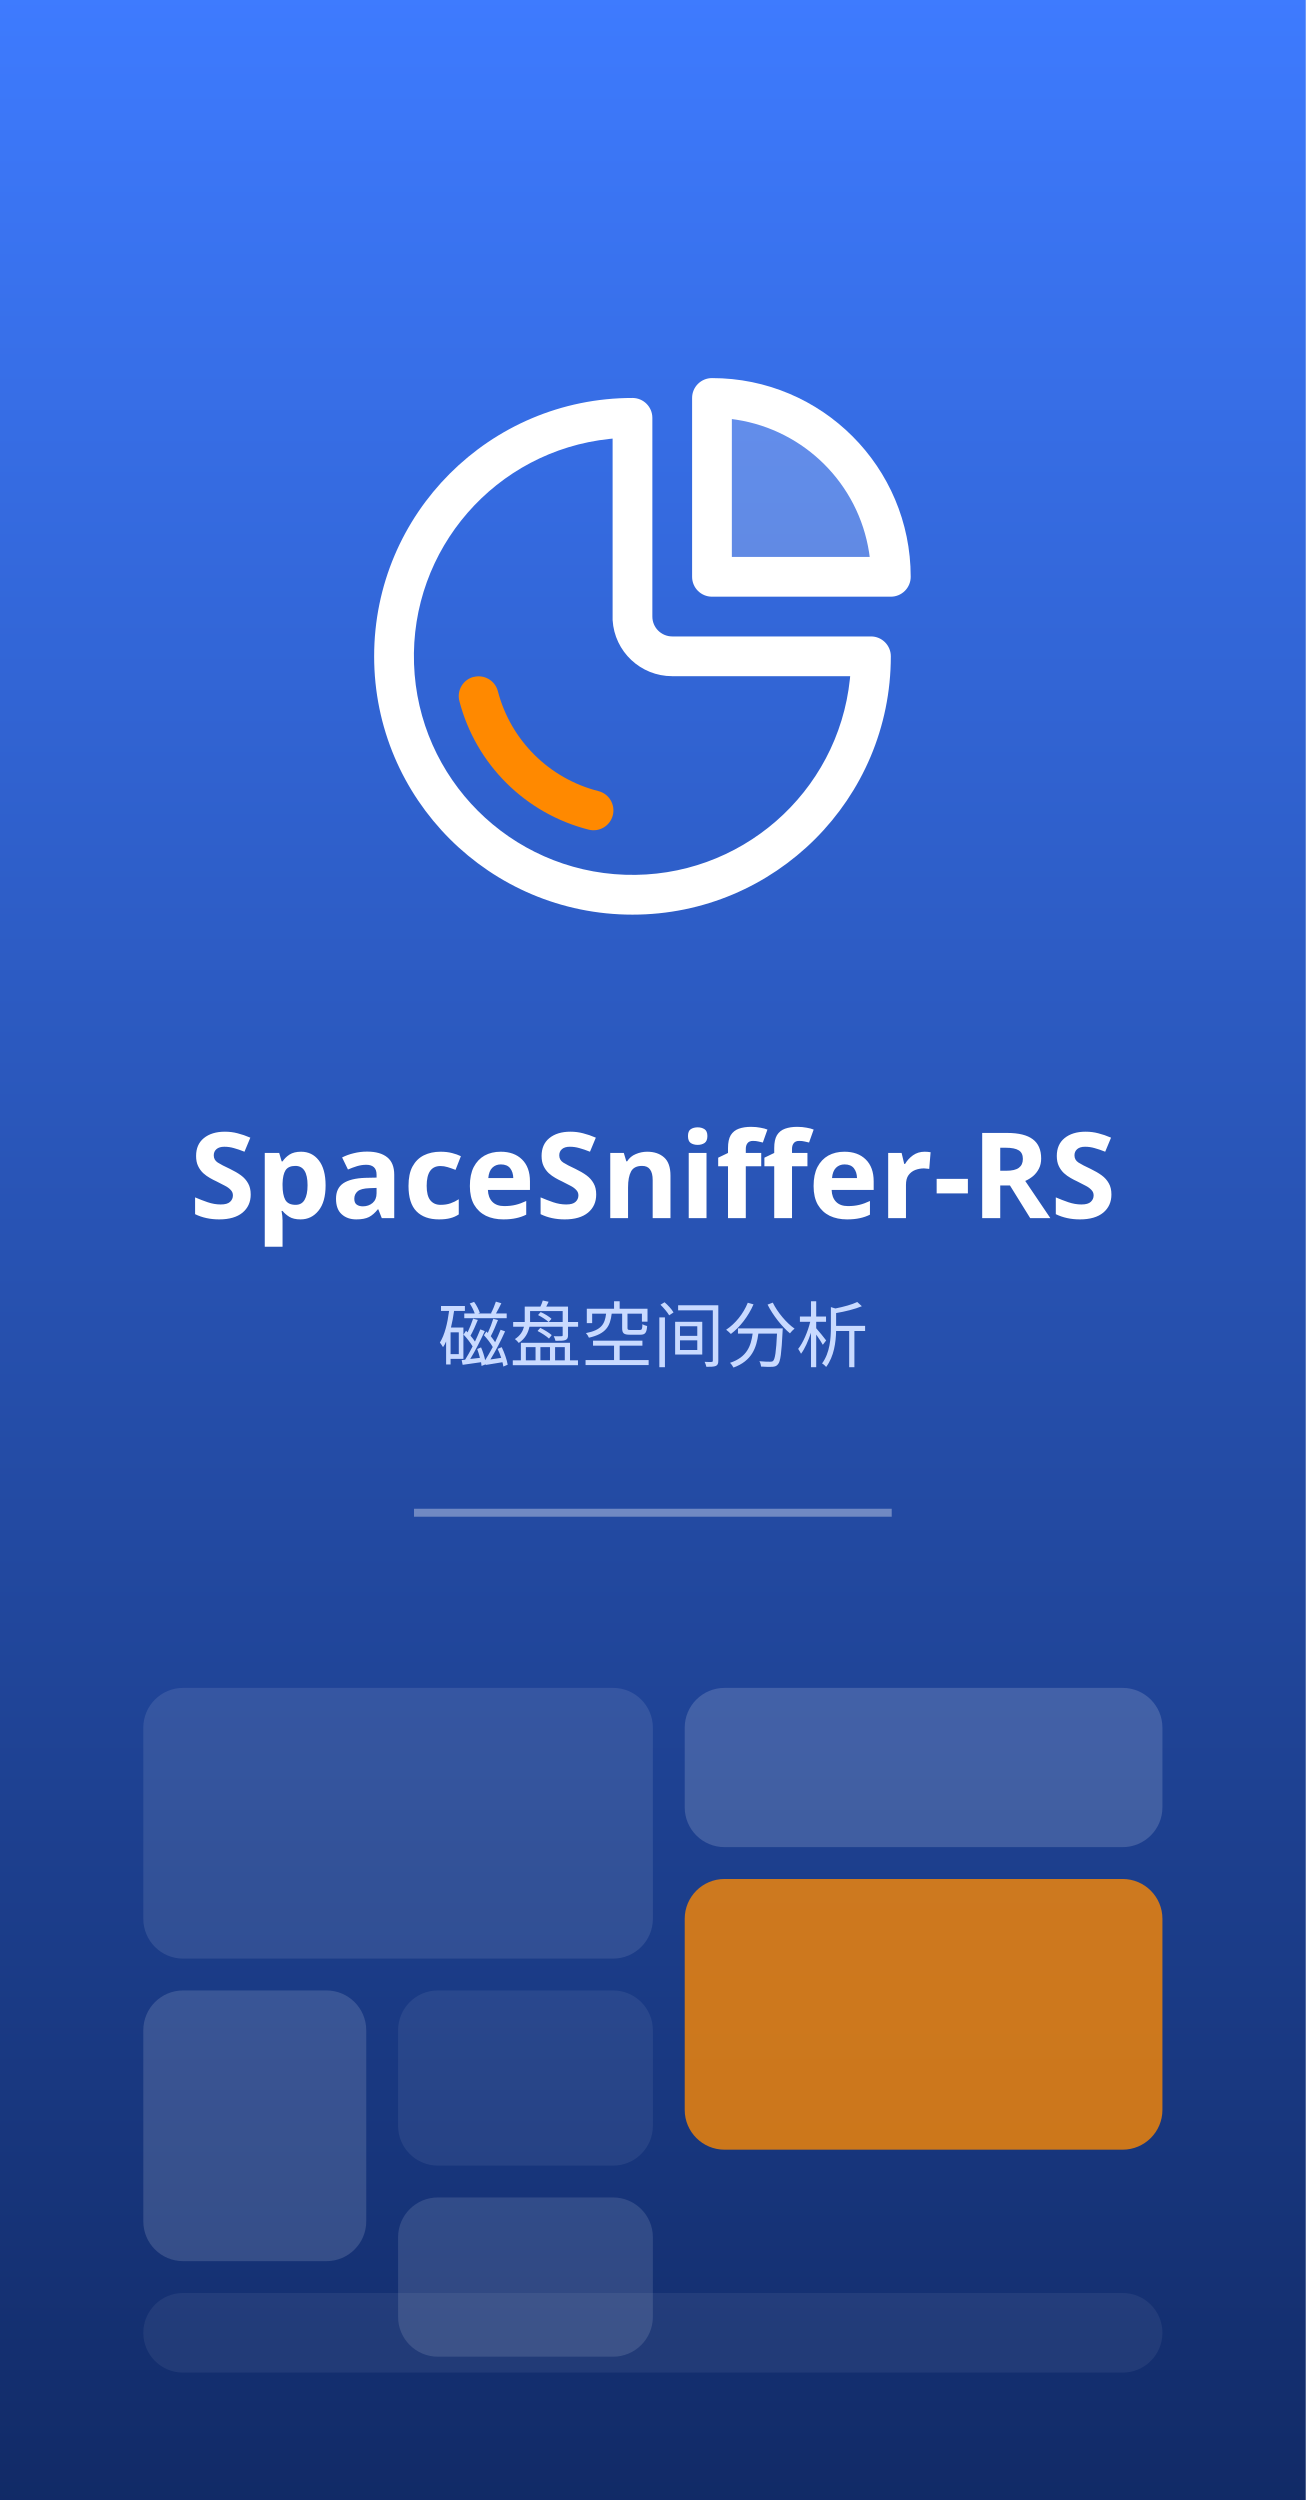
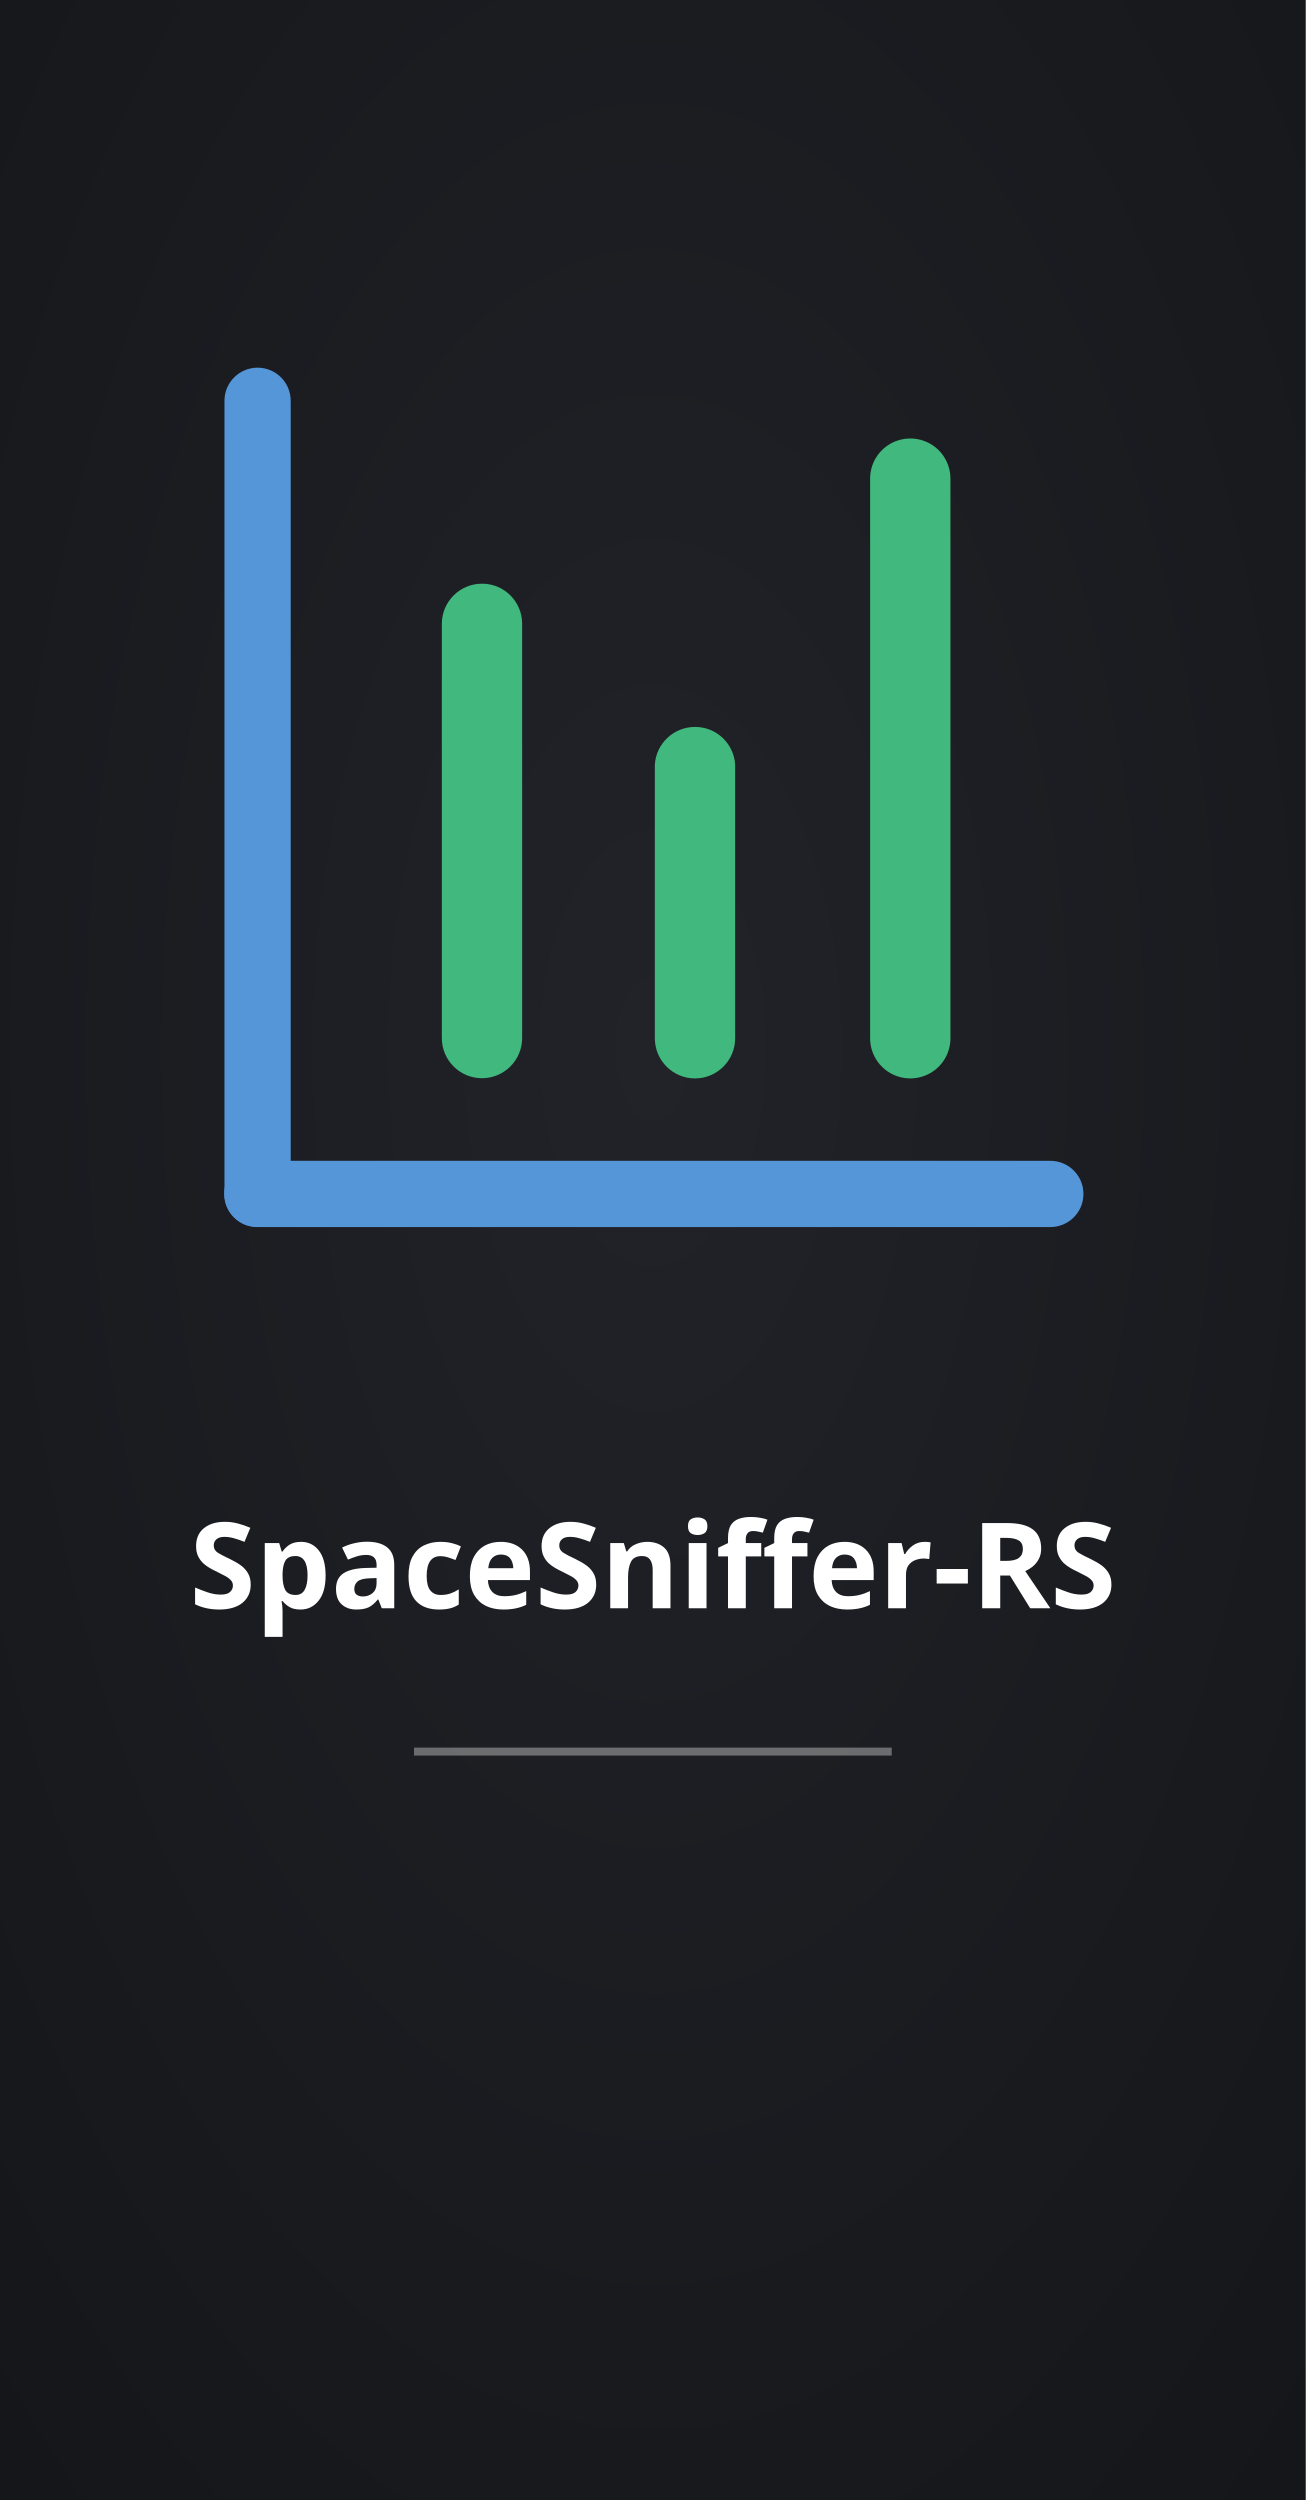
<svg xmlns="http://www.w3.org/2000/svg" viewBox="0 0 164 314" width="328" height="628">
  <defs>
-     <linearGradient id="sbg" x1="0" y1="0" x2="0" y2="1">
-       <stop offset="0%" stop-color="#3E7BFF" />
-       <stop offset="100%" stop-color="#112A66" />
-     </linearGradient>
+     <radialGradient id="bg" cx="50%" cy="42%" r="75%">
+       <stop offset="0%" stop-color="#212329" />
+       <stop offset="100%" stop-color="#151619" />
+     </radialGradient>
  </defs>
-   <rect width="164" height="314" fill="url(#sbg)" />
-   <g transform="translate(42,40) scale(0.078)">
-     <path d="M224.128 577.312a32 32 0 0 1 39.072 22.784 224.448 224.448 0 0 0 161.92 160.96 32 32 0 1 1-15.648 62.08 288.448 288.448 0 0 1-208.224-207.04 32 32 0 0 1 22.976-38.976z" fill="#FF8900" />
-     <path d="M480 128a416 416 0 1 0 416 416 32 32 0 0 0-32-32H544a32 32 0 0 1-32-32V160a32 32 0 0 0-32-32z m-32 65.44v292.192A96 96 0 0 0 544 576h286.528l-0.416 4.544A352 352 0 1 1 443.456 193.888z" fill="#FFFFFF" />
-     <path d="M880 432a288 288 0 0 0-288-288v288z" fill="#FFFFFF" opacity=".22" />
-     <path d="M608 96a32 32 0 0 0-32 32v288a32 32 0 0 0 32 32h288a32 32 0 0 0 32-32A320 320 0 0 0 608 96z m32 65.984l7.232 0.992a256.192 256.192 0 0 1 213.76 213.792l0.992 7.232H640z" fill="#FFFFFF" />
+   <rect width="164" height="314" fill="url(#bg)" />
+   <g transform="translate(82 100) scale(0.13) translate(-512 -512)">
+     <path fill="#41B87D" d="M385.7 345.4v400.3c0 21.4-17.4 38.8-38.8 38.8s-38.8-17.4-38.8-38.8V345.5c0-21.4 17.4-38.8 38.8-38.8 21.4-0.1 38.8 17.3 38.8 38.7z m413.8-140.2v540.7c0 13.9-7.4 26.7-19.4 33.6-12 6.9-26.8 6.9-38.8 0-12-6.9-19.4-19.8-19.4-33.6V205.2c0-13.9 7.4-26.7 19.4-33.6 12-6.9 26.8-6.9 38.8 0 12 6.9 19.4 19.7 19.4 33.6z m-208 276.3v264.4c0 21.4-17.4 38.8-38.8 38.8s-38.8-17.4-38.8-38.8V481.5c1.3-20.5 18.3-36.4 38.8-36.4 20.5-0.1 37.5 15.9 38.8 36.4z" />
+     <path fill="#5596D8" d="M130.1 928.2c-17.7 0-32-14.3-32-32V130c0-17.7 14.3-32 32-32s32 14.3 32 32v766.2c0 17.7-14.3 32-32 32z" />
+     <path fill="#5596D8" d="M97.8 896.3c0-17.7 14.3-32 32-32H896c17.7 0 32 14.3 32 32s-14.3 32-32 32H129.8c-17.7 0-32-14.3-32-32z" />
  </g>
-   <text x="82" y="153" text-anchor="middle" font-family="Segoe UI, Microsoft YaHei UI, sans-serif" font-size="15" font-weight="600" fill="#FFFFFF">SpaceSniffer-RS</text>
-   <text x="82" y="171" text-anchor="middle" font-family="Microsoft YaHei UI, Segoe UI, sans-serif" font-size="9" fill="#C9DAFF">磁盘空间分析</text>
-   <line x1="52" y1="190" x2="112" y2="190" stroke="#FFFFFF" stroke-width="1" opacity=".35" />
-   <g>
-     <rect x="18" y="212" width="64" height="34" rx="5" fill="#FFFFFF" opacity=".10" />
-     <rect x="86" y="212" width="60" height="20" rx="5" fill="#FFFFFF" opacity=".16" />
-     <rect x="86" y="236" width="60" height="34" rx="5" fill="#FF8900" opacity=".78" />
-     <rect x="18" y="250" width="28" height="34" rx="5" fill="#FFFFFF" opacity=".14" />
-     <rect x="50" y="250" width="32" height="22" rx="5" fill="#FFFFFF" opacity=".07" />
-     <rect x="50" y="276" width="32" height="20" rx="5" fill="#FFFFFF" opacity=".12" />
-     <rect x="18" y="288" width="128" height="10" rx="5" fill="#FFFFFF" opacity=".06" />
-   </g>
+   <text x="82" y="202" text-anchor="middle" font-family="Segoe UI, Microsoft YaHei UI, sans-serif" font-size="15" font-weight="600" fill="#FFFFFF">SpaceSniffer-RS</text>
+   <line x1="52" y1="220" x2="112" y2="220" stroke="#FFFFFF" stroke-width="1" opacity=".35" />
</svg>
